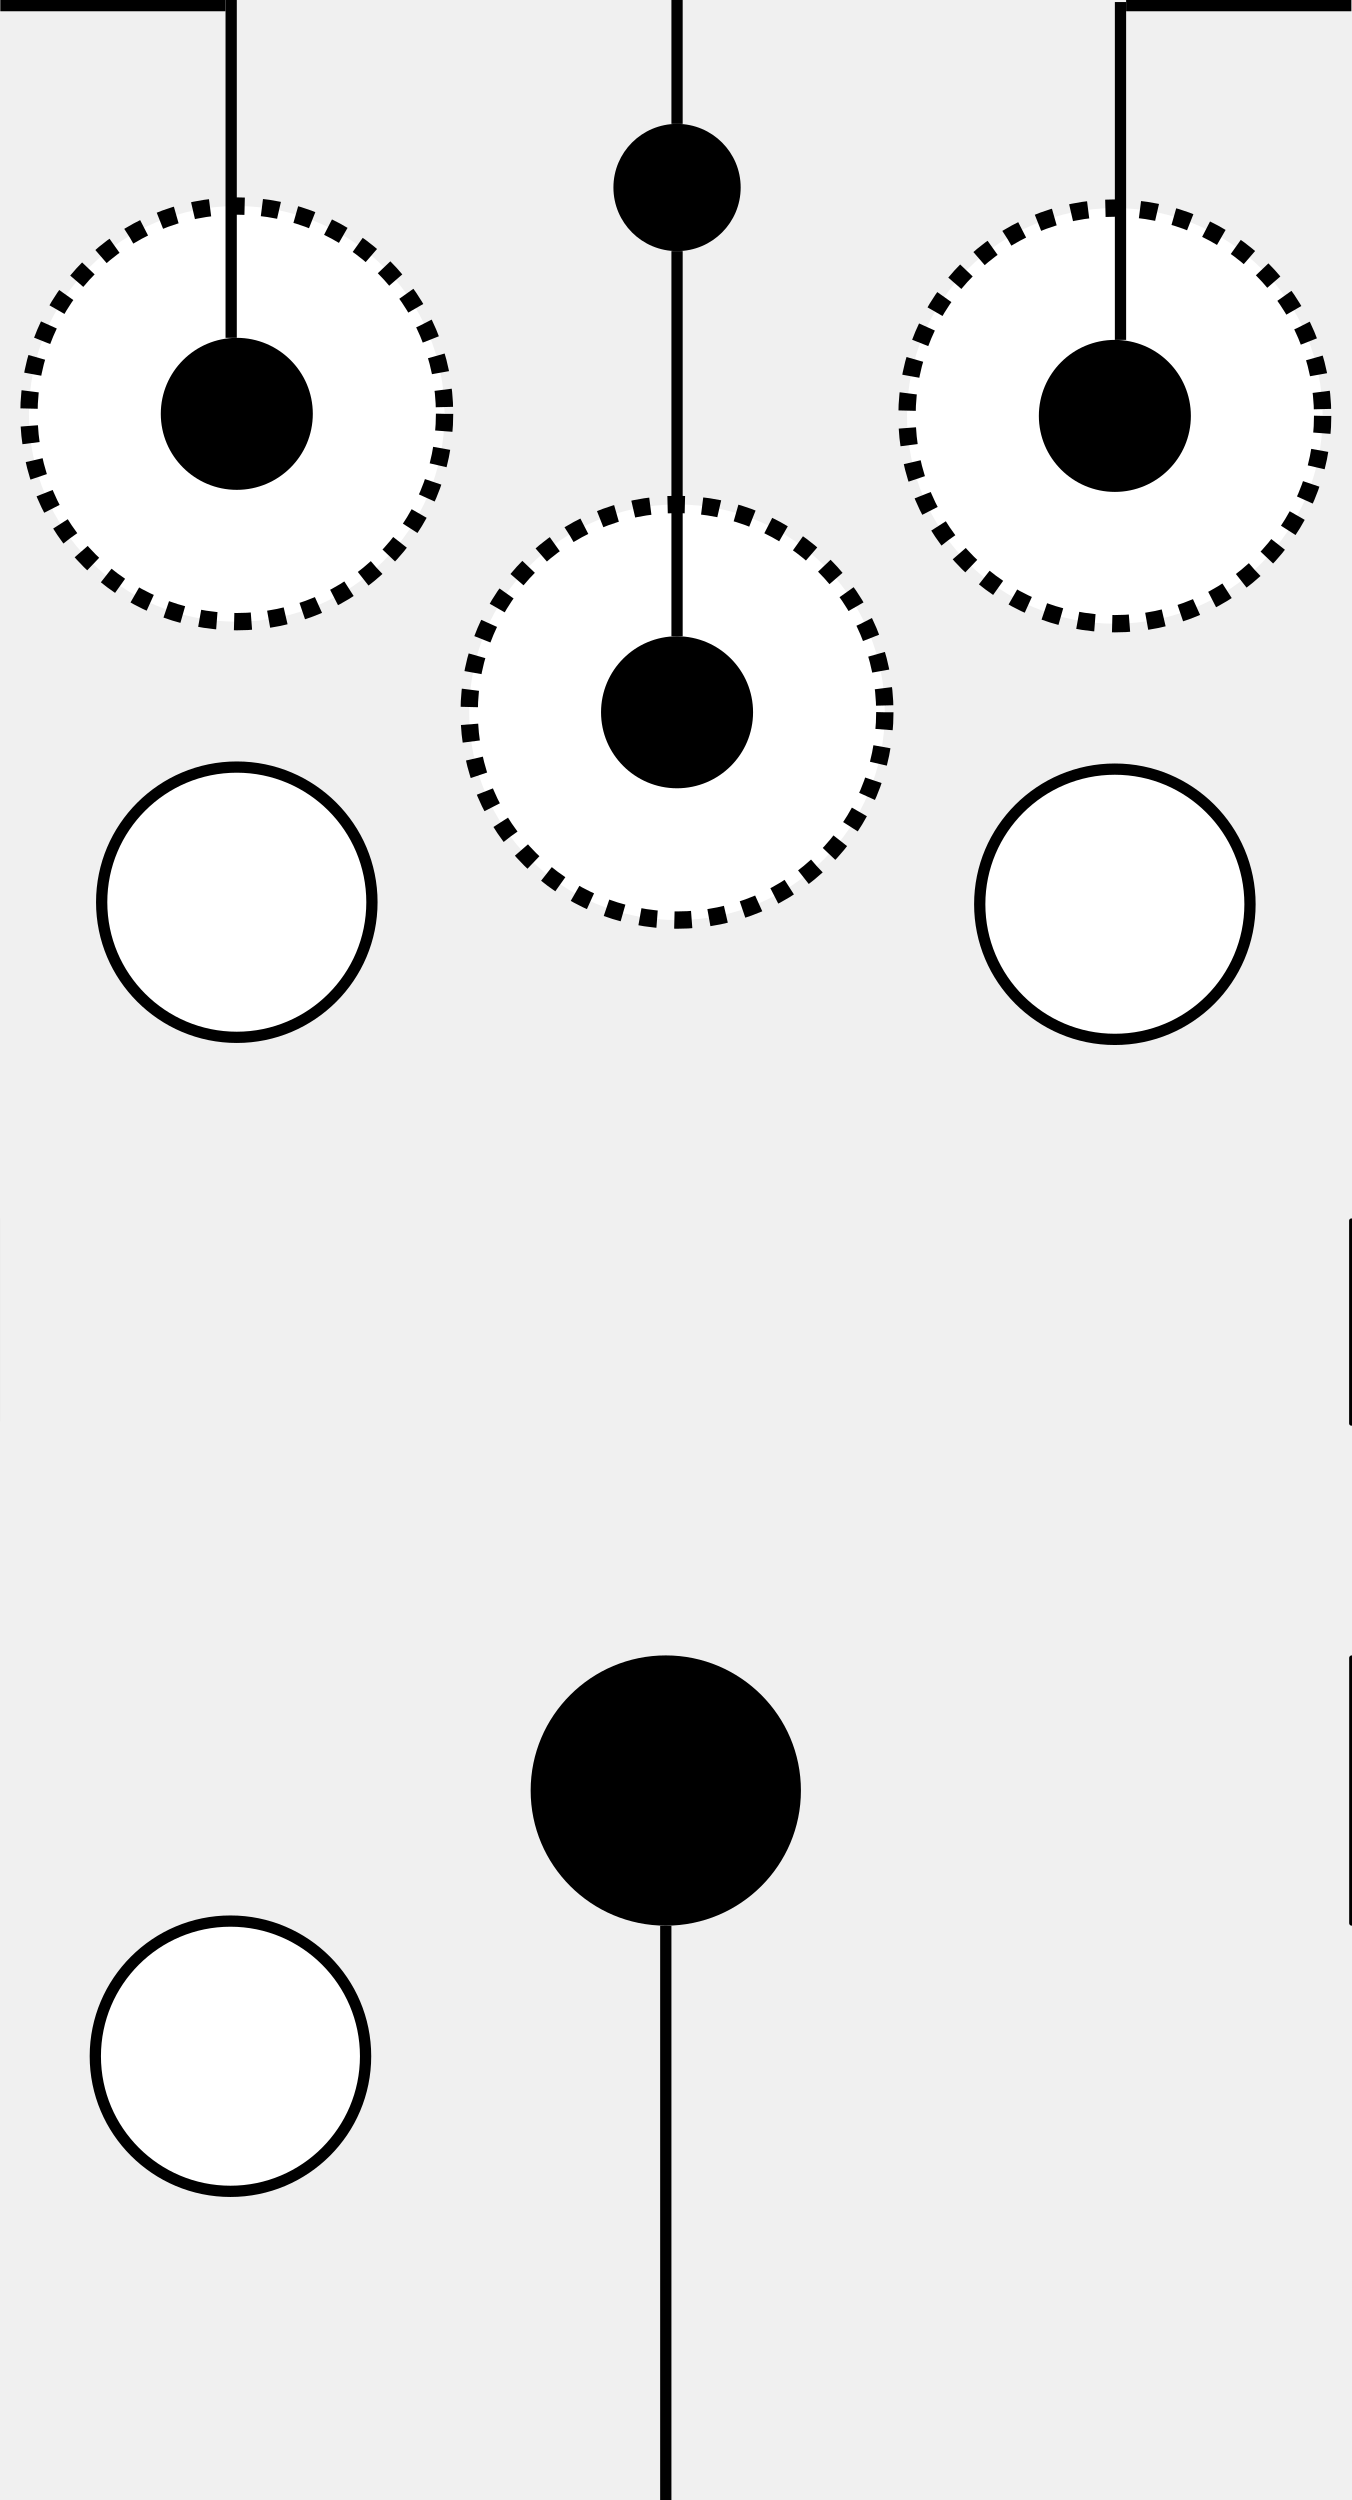
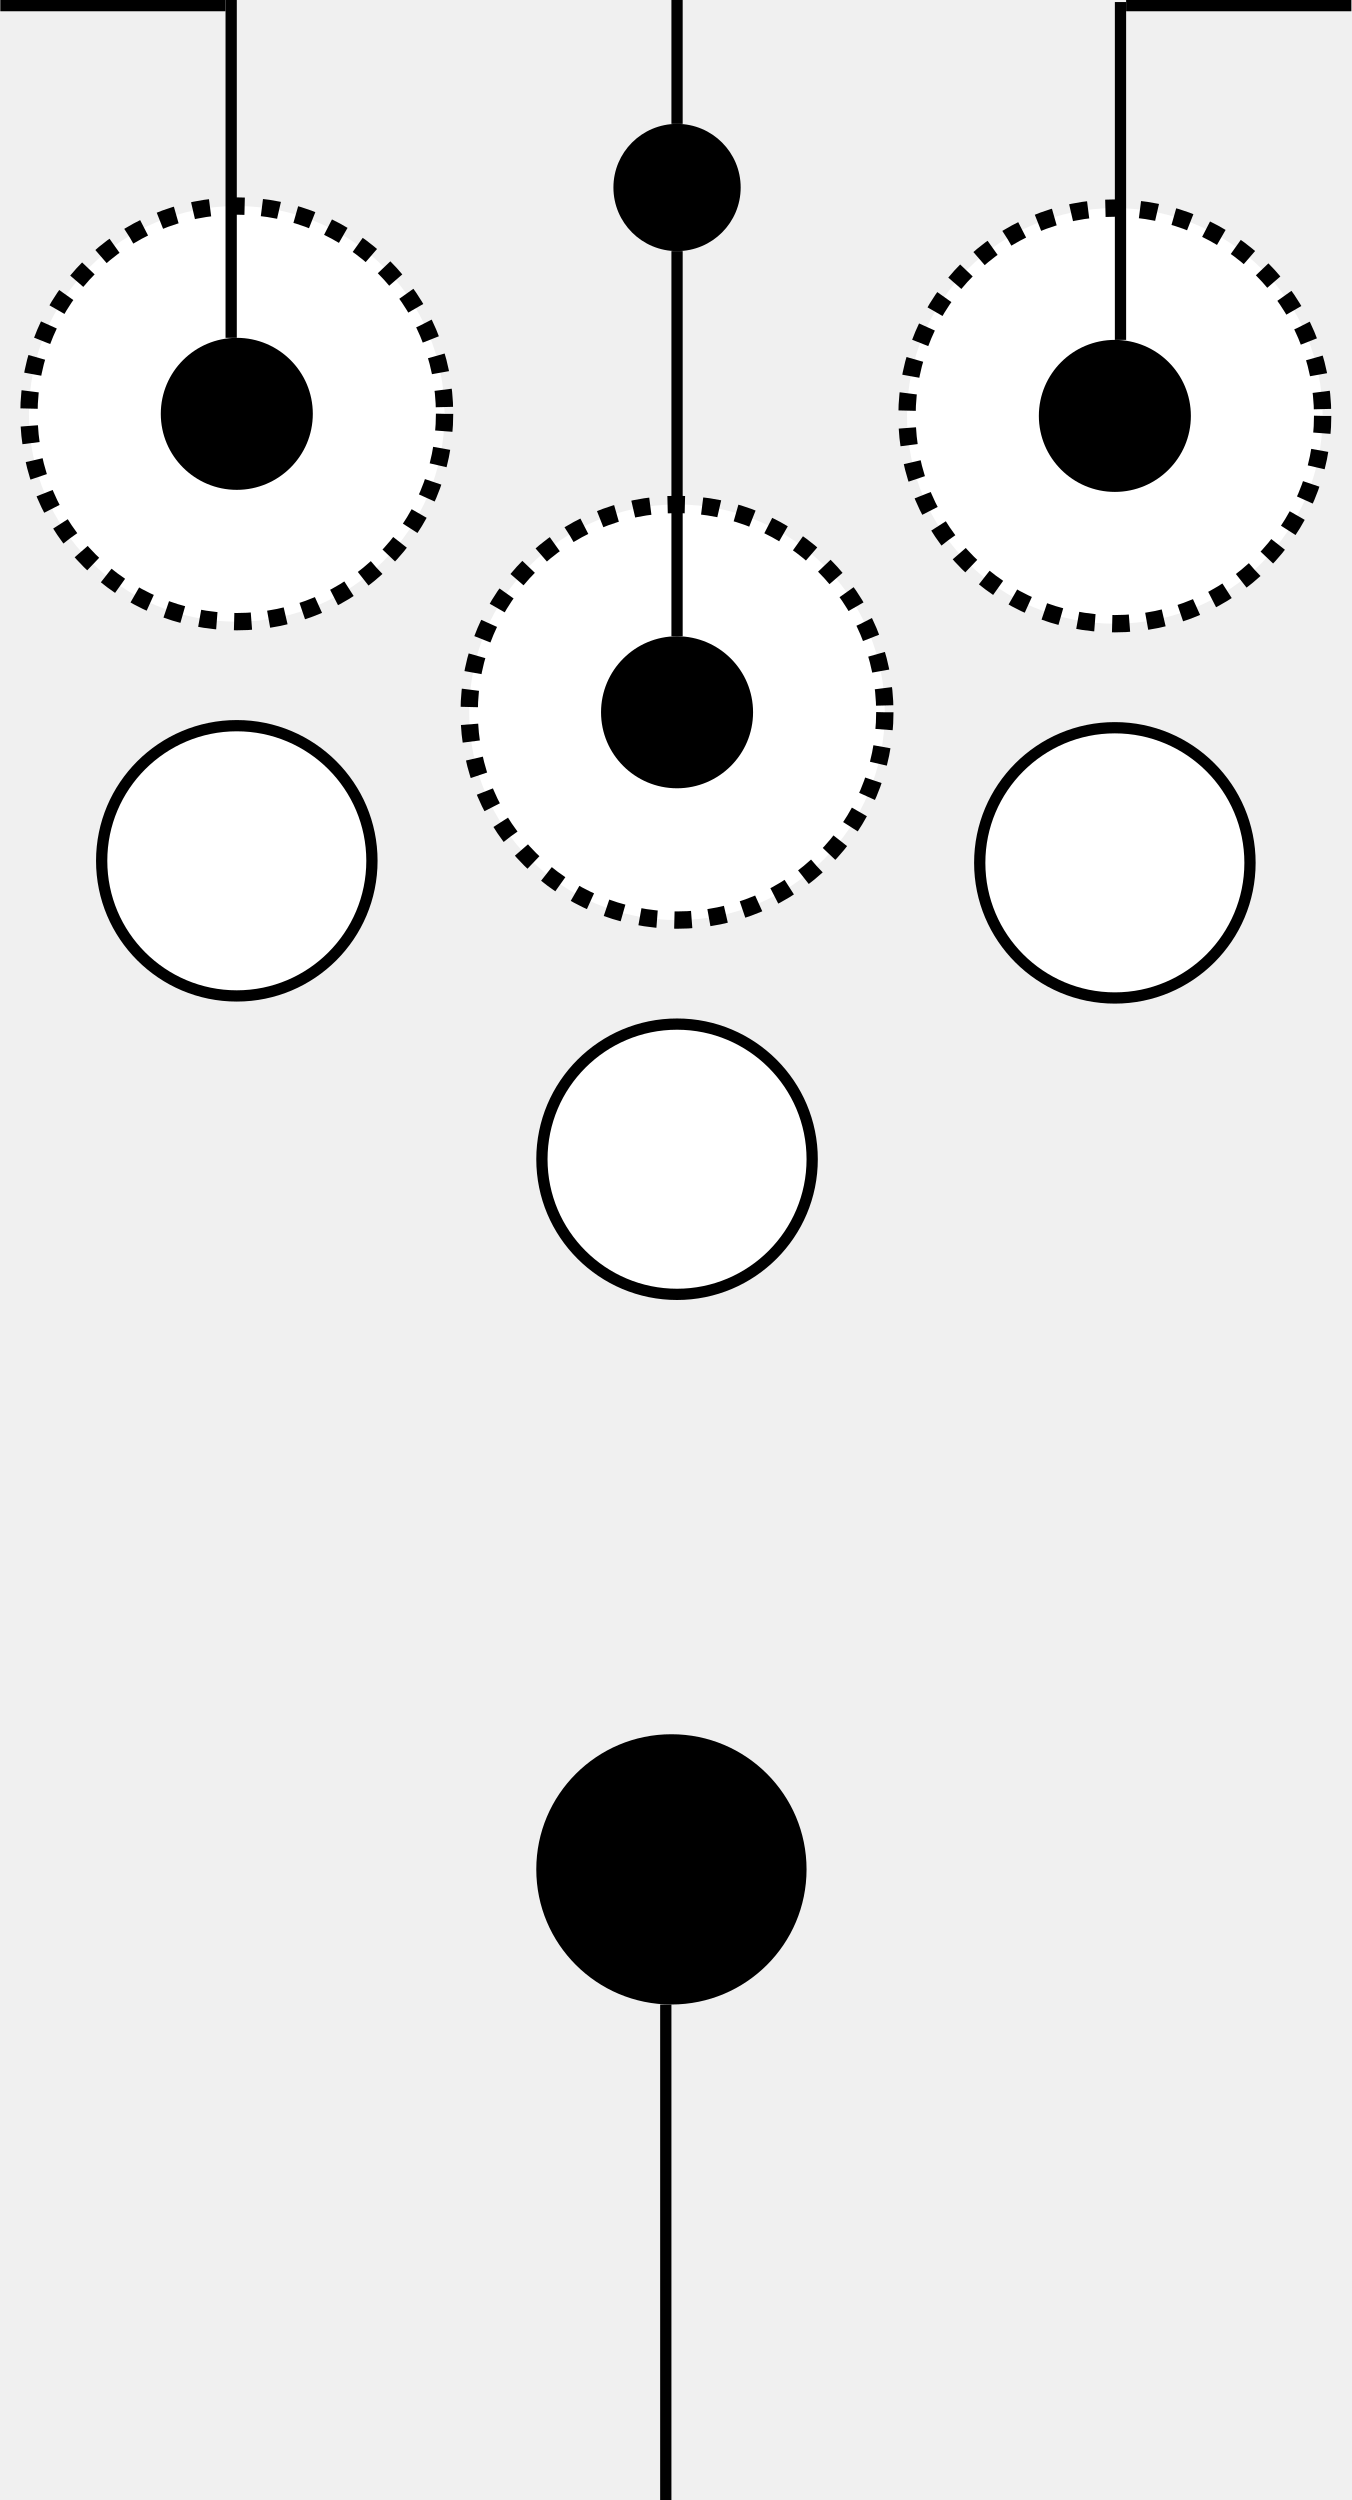
<svg xmlns="http://www.w3.org/2000/svg" width="60mm" height="111mm" viewBox="0 0 60 111" version="1.1" id="svg1">
  <defs id="defs1">
    <rect x="226.772" y="21.744" width="78.679" height="32.098" id="rect4" />
    <rect x="226.772" y="21.744" width="78.679" height="32.098" id="rect4-7" />
  </defs>
  <g id="layer2">
    <ellipse style="fill:#ffffff;fill-opacity:1;fill-rule:evenodd;stroke:#000000;stroke-width:0.769;stroke-linejoin:round;stroke-dasharray:0.769, 0.769;stroke-dashoffset:0" id="path3" cx="10.512" cy="18.375" rx="9.227" ry="9.227" />
    <ellipse style="fill:#ffffff;fill-opacity:1;fill-rule:evenodd;stroke:#000000;stroke-width:0.769;stroke-linejoin:round;stroke-dasharray:0.769, 0.769;stroke-dashoffset:0" id="path3-6" cx="49.498" cy="18.466" rx="9.227" ry="9.227" />
    <ellipse style="fill:#ffffff;fill-opacity:1;fill-rule:evenodd;stroke:#000000;stroke-width:0.769;stroke-linejoin:round;stroke-dasharray:0.769, 0.769;stroke-dashoffset:0" id="path3-6-5" cx="30.059" cy="31.625" rx="9.227" ry="9.227" />
  </g>
  <g id="layer1">
-     <circle style="fill:#000000;fill-opacity:1;fill-rule:evenodd;stroke:#000000;stroke-width:0;stroke-linejoin:round;stroke-dasharray:none" id="path1" cx="29.561" cy="79.5" r="6" />
-     <rect style="fill:#000000;fill-opacity:1;fill-rule:evenodd;stroke:#000000;stroke-width:0;stroke-linejoin:round;stroke-dasharray:none" id="rect1" width="0.5" height="25.5" x="29.311" y="85.5" />
+     <circle style="fill:#000000;fill-opacity:1;fill-rule:evenodd;stroke:#000000;stroke-width:0;stroke-linejoin:round;stroke-dasharray:none" id="path1" cx="29.811" cy="83" r="6" />
+     <rect style="fill:#000000;fill-opacity:1;fill-rule:evenodd;stroke:#000000;stroke-width:0;stroke-linejoin:round;stroke-dasharray:none" id="rect1" width="0.5" height="22" x="29.311" y="89" />
    <rect style="fill:#000000;fill-opacity:1;fill-rule:evenodd;stroke:#000000;stroke-width:0;stroke-linejoin:round;stroke-dasharray:none" id="rect1-8" width="10" height="0.5" x="0.014" y="0" />
    <rect style="fill:#000000;fill-opacity:1;fill-rule:evenodd;stroke:#000000;stroke-width:0;stroke-linejoin:round;stroke-dasharray:none" id="rect1-8-8" width="10" height="0.5" x="50" y="0" />
    <rect style="fill:#000000;fill-opacity:1;fill-rule:evenodd;stroke:#000000;stroke-width:0;stroke-linejoin:round;stroke-dasharray:none" id="rect1-8-8-0" width="0.5" height="15" x="49.5" y="0.091" />
    <rect style="fill:#000000;fill-opacity:1;fill-rule:evenodd;stroke:#000000;stroke-width:0;stroke-linejoin:round;stroke-dasharray:none" id="rect1-8-8-0-5" width="0.5" height="5.5" x="29.811" y="0" />
    <rect style="fill:#000000;fill-opacity:1;fill-rule:evenodd;stroke:#000000;stroke-width:0;stroke-linejoin:round;stroke-dasharray:none" id="rect1-8-8-0-3" width="0.5" height="15" x="10.014" y="0" />
    <circle style="fill:#000000;fill-opacity:1;fill-rule:evenodd;stroke:#000000;stroke-width:0;stroke-linejoin:round;stroke-dasharray:none" id="path2" cx="30.061" cy="31.625" r="3.375" />
    <circle style="fill:#000000;fill-opacity:1;fill-rule:evenodd;stroke:#000000;stroke-width:0;stroke-linejoin:round;stroke-dasharray:none" id="path2-4" cx="30.061" cy="8.325" r="2.825" />
    <circle style="fill:#000000;fill-opacity:1;fill-rule:evenodd;stroke:#000000;stroke-width:0;stroke-linejoin:round;stroke-dasharray:none" id="path2-7" cx="49.5" cy="18.466" r="3.375" />
    <circle style="fill:#000000;fill-opacity:1;fill-rule:evenodd;stroke:#000000;stroke-width:0;stroke-linejoin:round;stroke-dasharray:none" id="path2-7-9" cx="10.514" cy="18.375" r="3.375" />
    <rect style="fill:#000000;fill-opacity:1;fill-rule:evenodd;stroke:#000000;stroke-width:0;stroke-linejoin:round;stroke-dasharray:none" id="rect1-8-8-0-5-4" width="0.5" height="17.1" x="29.811" y="11.15" />
-     <circle style="fill:#ffffff;fill-opacity:1;fill-rule:evenodd;stroke:#000000;stroke-width:0.5;stroke-linejoin:round;stroke-dasharray:none;stroke-dashoffset:0" id="path4" cx="10.514" cy="40.058" r="6" />
-     <circle style="fill:#ffffff;fill-opacity:1;fill-rule:evenodd;stroke:#000000;stroke-width:0.5;stroke-linejoin:round;stroke-dasharray:none;stroke-dashoffset:0" id="path4-4" cx="10.232" cy="91.296" r="6" />
-     <circle style="fill:#ffffff;fill-opacity:1;fill-rule:evenodd;stroke:#000000;stroke-width:0.5;stroke-linejoin:round;stroke-dasharray:none;stroke-dashoffset:0" id="path4-4-3" cx="49.5" cy="40.149" r="6" />
+     <circle style="fill:#ffffff;fill-opacity:1;fill-rule:evenodd;stroke:#000000;stroke-width:0.5;stroke-linejoin:round;stroke-dasharray:none;stroke-dashoffset:0" id="path4" cx="10.514" cy="38.22" r="6" />
+     <circle style="fill:#ffffff;fill-opacity:1;fill-rule:evenodd;stroke:#000000;stroke-width:0.5;stroke-linejoin:round;stroke-dasharray:none;stroke-dashoffset:0" id="path4-4" cx="30.061" cy="51.47" r="6" />
+     <circle style="fill:#ffffff;fill-opacity:1;fill-rule:evenodd;stroke:#000000;stroke-width:0.5;stroke-linejoin:round;stroke-dasharray:none;stroke-dashoffset:0" id="path4-4-3" cx="49.5" cy="38.311" r="6" />
    <text xml:space="preserve" transform="matrix(0.2645833,0,0,0.2645833,5.006211,10.68432)" id="text4" style="font-size:16px;line-height:18.24px;font-family:Arial;-inkscape-font-specification:Arial;text-align:start;letter-spacing:1px;word-spacing:1px;writing-mode:lr-tb;direction:ltr;white-space:pre;shape-inside:url(#rect4);display:inline;fill:#000000;fill-opacity:1;fill-rule:evenodd;stroke:#000000;stroke-width:0;stroke-linejoin:round;stroke-dasharray:none;stroke-dashoffset:0">
-       <tspan x="226.771" y="35.276" id="tspan3">VOL</tspan>
+       <tspan x="226.771" y="35.276" id="tspan1">VOL</tspan>
    </text>
    <text xml:space="preserve" transform="matrix(0.2645833,0,0,0.2645833,-73.63166,10.43805)" id="text4-8" style="font-size:16px;line-height:18.24px;font-family:Arial;-inkscape-font-specification:Arial;text-align:start;letter-spacing:1px;word-spacing:1px;writing-mode:lr-tb;direction:ltr;white-space:pre;shape-inside:url(#rect4-7);display:inline;fill:#000000;fill-opacity:1;fill-rule:evenodd;stroke:#000000;stroke-width:0;stroke-linejoin:round;stroke-dasharray:none;stroke-dashoffset:0">
-       <tspan x="226.771" y="35.276" id="tspan4">DRV</tspan>
+       <tspan x="226.771" y="35.276" id="tspan2">DRV</tspan>
    </text>
-     <rect style="fill:#ffffff;fill-rule:evenodd;stroke:#000000;stroke-width:0.199;stroke-linejoin:round" id="rect2" width="1.801" height="9.001" x="60" y="54.199" />
-     <rect style="fill:#ffffff;fill-rule:evenodd;stroke:#000000;stroke-width:0.199;stroke-linejoin:round" id="rect2-9" width="1.801" height="9.001" x="-1.9" y="54.1" />
-     <rect style="fill:#ffffff;fill-rule:evenodd;stroke:#000000;stroke-width:0.226;stroke-linejoin:round" id="rect2-3" width="1.774" height="11.774" x="60.016" y="73.613" />
  </g>
</svg>
